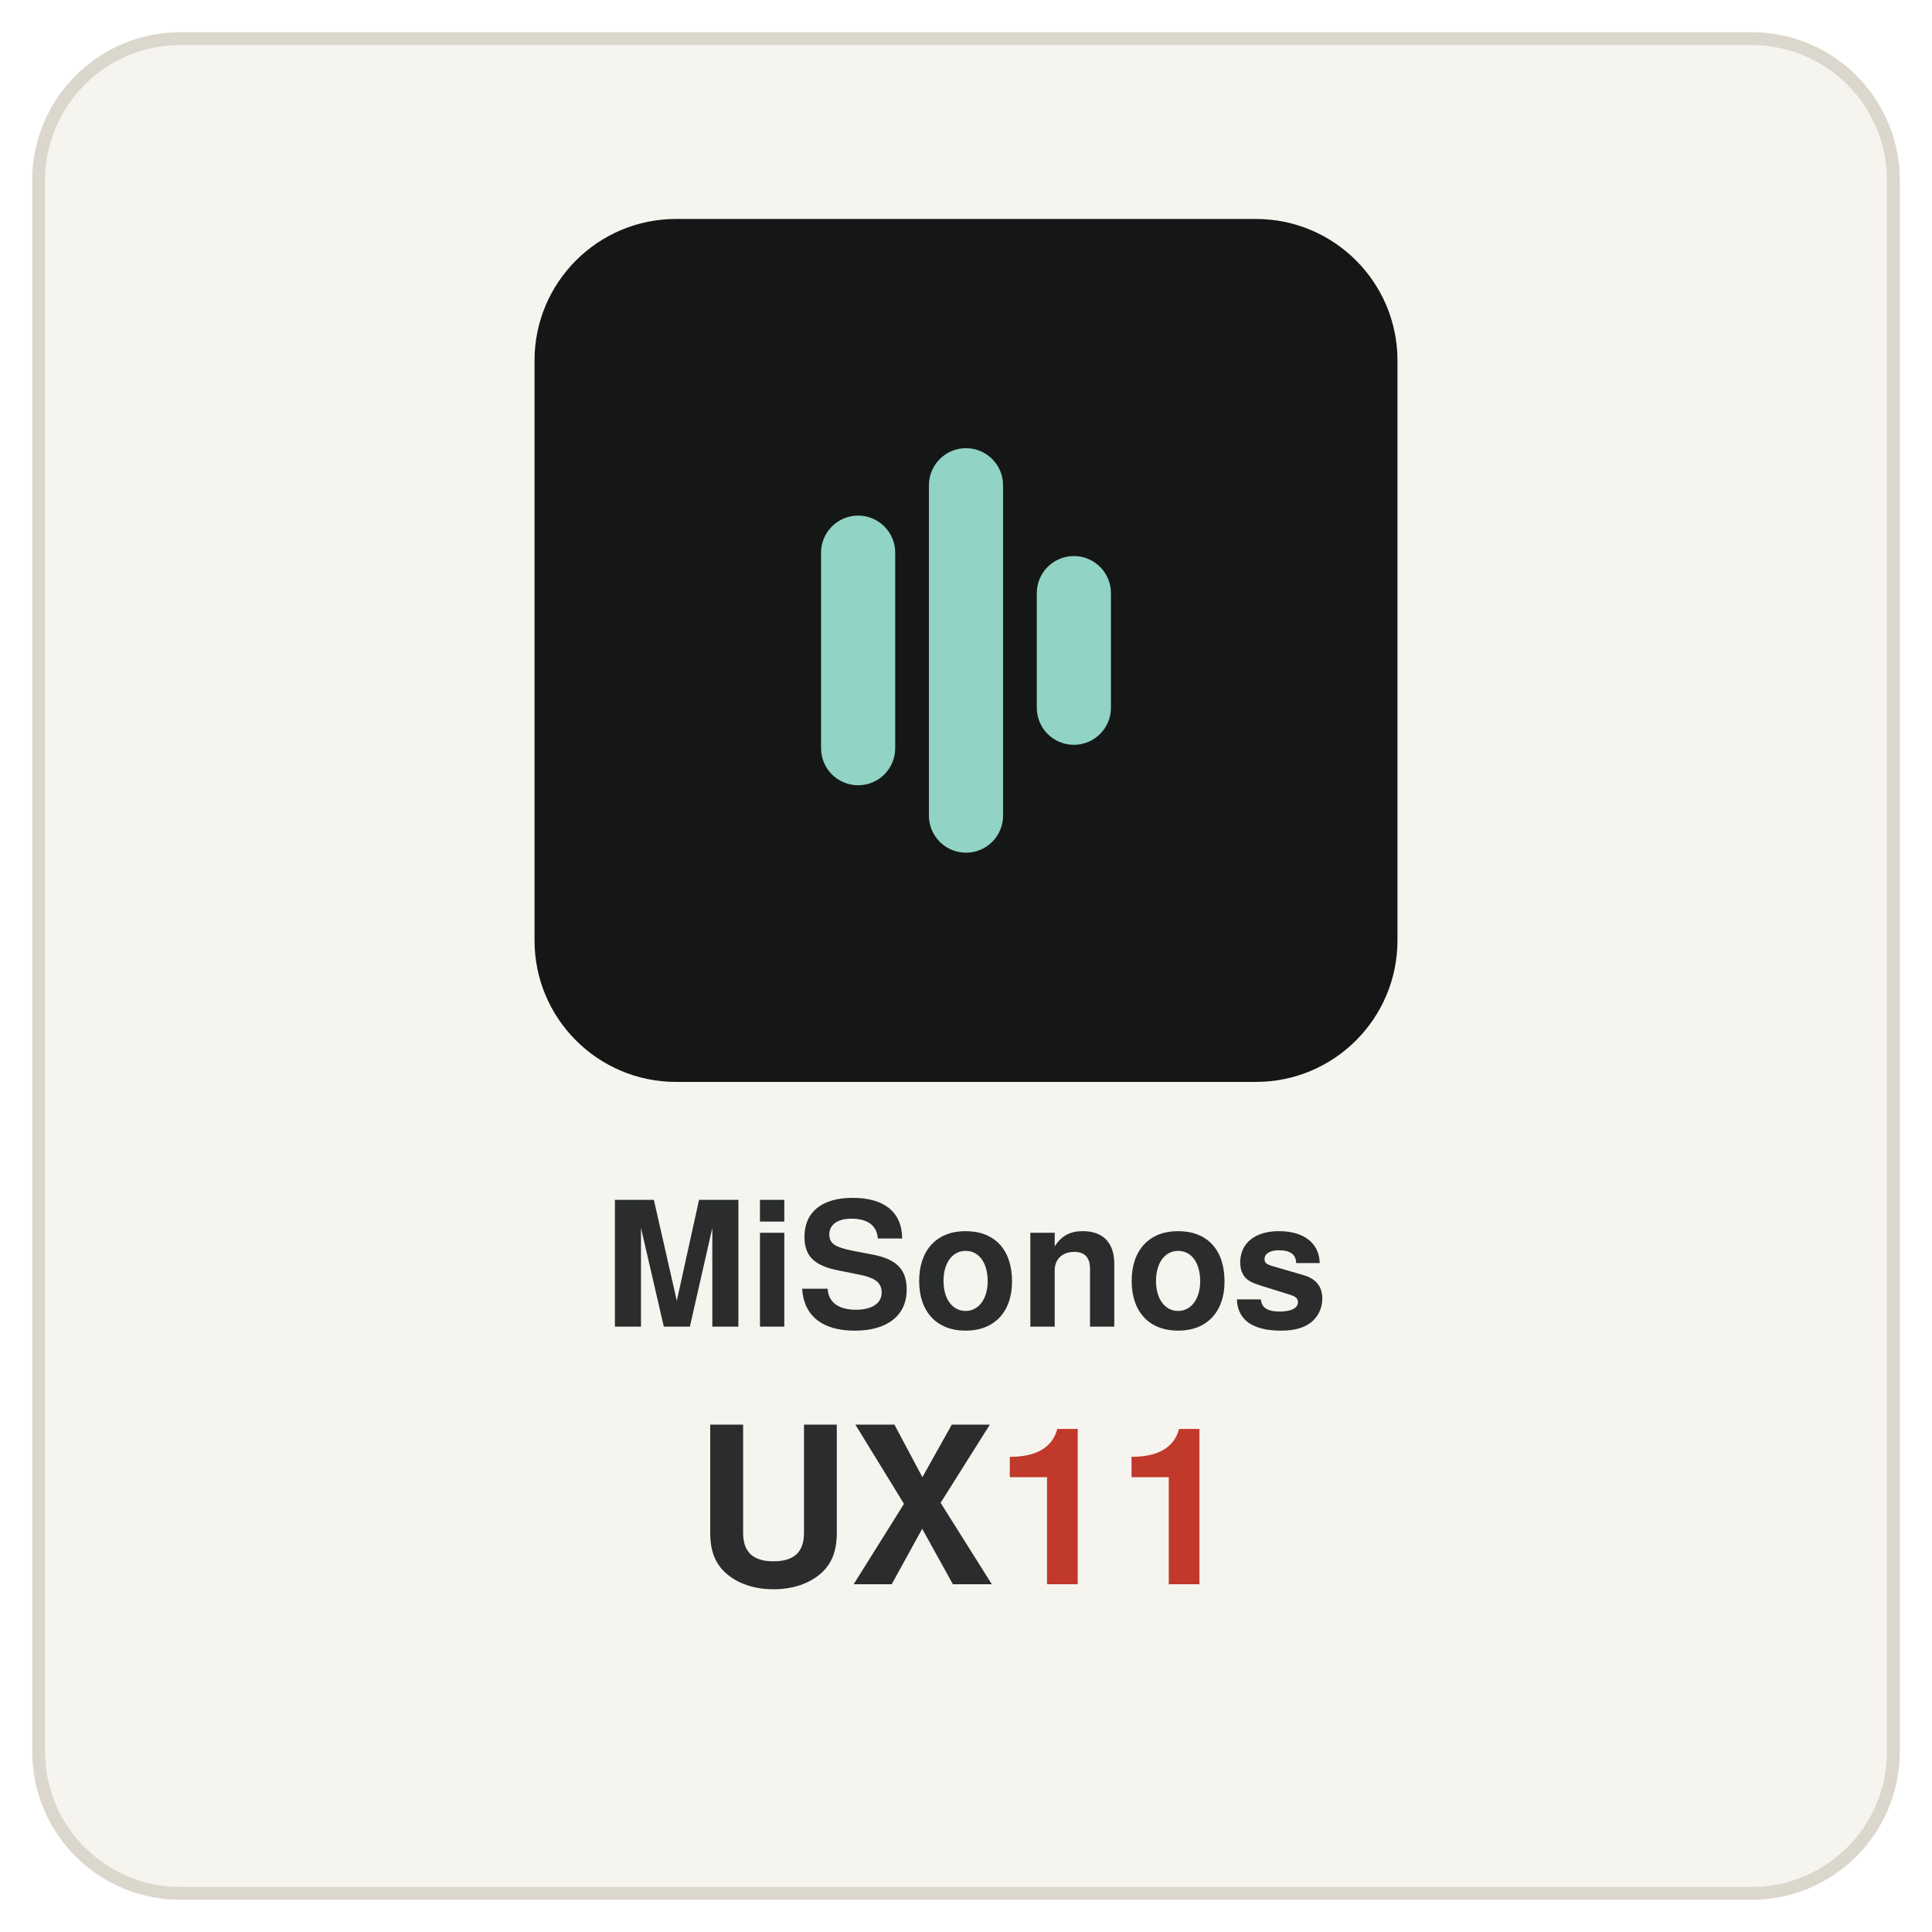
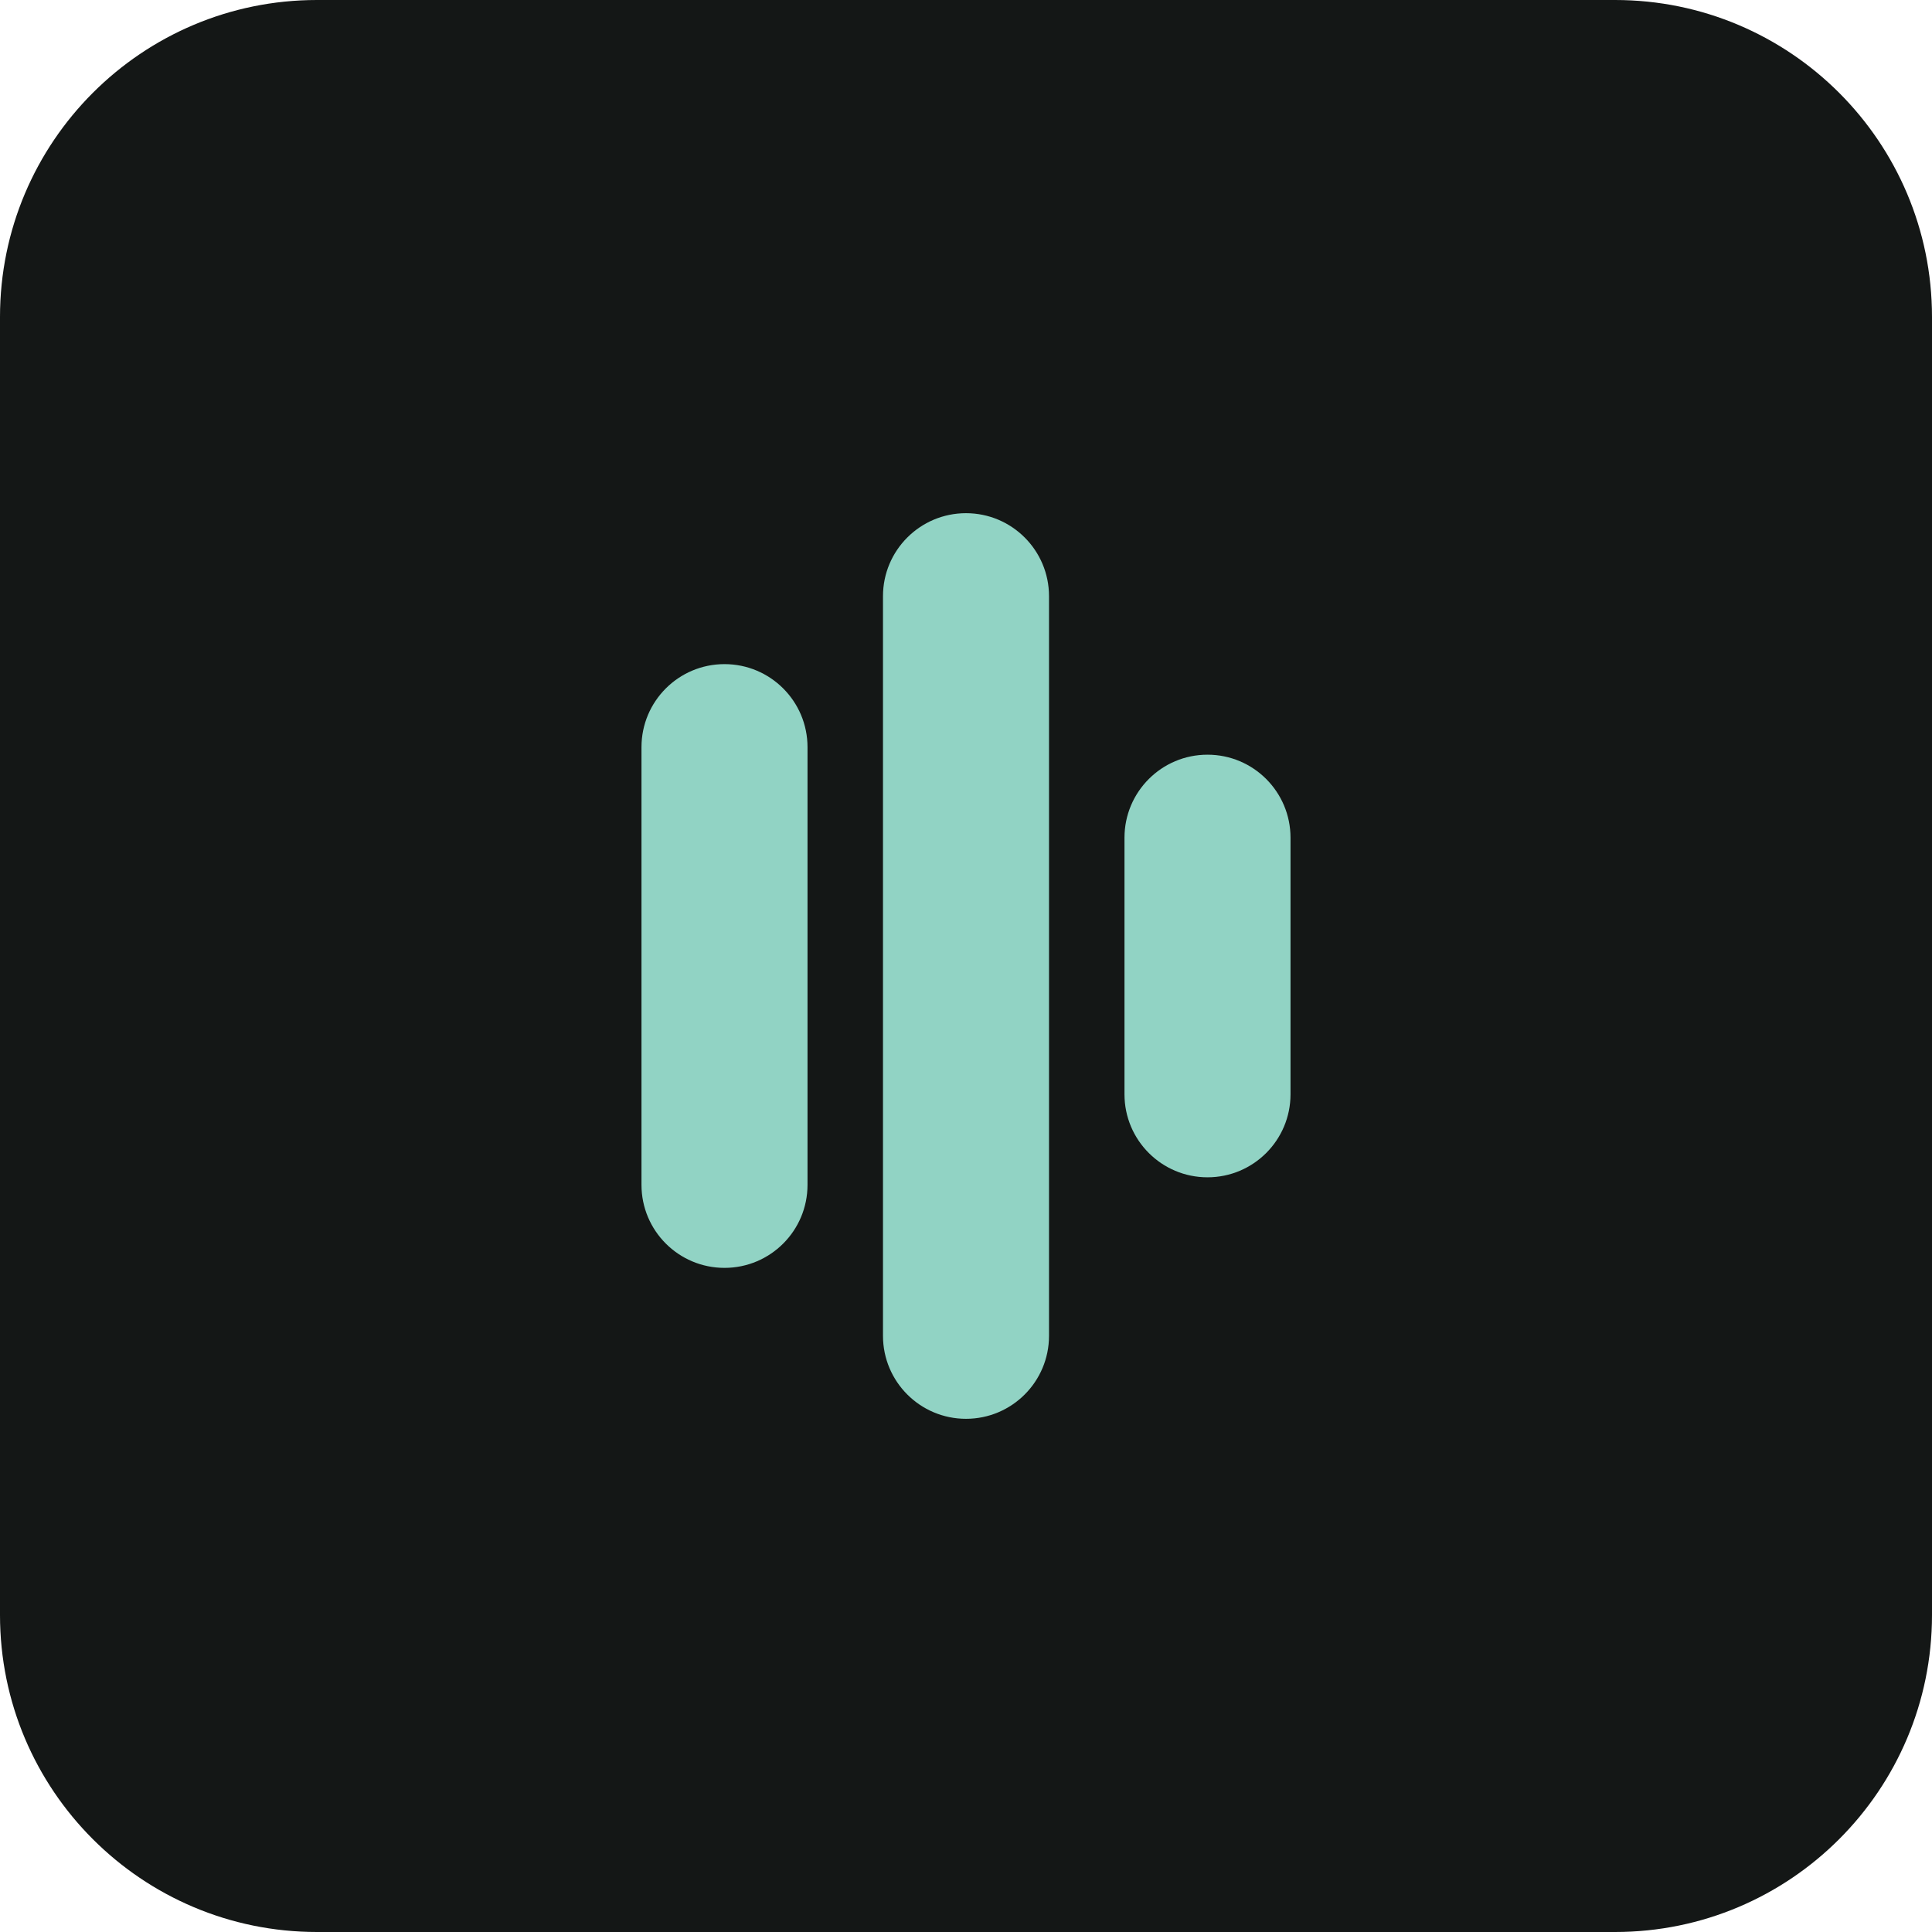
- <svg xmlns="http://www.w3.org/2000/svg" width="300" height="300" viewBox="0 0 300 300" role="img">
-   <rect x="6" y="6" width="288" height="288" rx="22" fill="#f6f4ef" stroke="#dcd7cd" stroke-width="2" />
-   <svg x="83" y="34" width="134" height="134" viewBox="0 0 512 512">
-     <rect width="512" height="512" rx="84" fill="#141716" />
-     <g fill="#91d3c4">
-       <rect x="170" y="176" width="44" height="160" rx="22" />
-       <rect x="234" y="136" width="44" height="240" rx="22" />
-       <rect x="298" y="200" width="44" height="112" rx="22" />
-     </g>
-   </svg>
-   <text x="150" y="206" text-anchor="middle" font-family="Helvetica, Arial, sans-serif" font-size="27" font-weight="800" fill="#2a2d2c">MiSonos</text>
-   <text x="150" y="246" text-anchor="middle" font-family="Helvetica, Arial, sans-serif" font-size="34" font-weight="800" fill="#2a2d2c">UX<tspan fill="#c0392b">11</tspan>
-   </text>
+ <svg xmlns="http://www.w3.org/2000/svg" width="300" height="300" viewBox="0 0 512 512" role="img">
+   <rect width="512" height="512" rx="84" fill="#141716" />
+   <g fill="#91d3c4">
+     <rect x="170" y="176" width="44" height="160" rx="22" />
+     <rect x="234" y="136" width="44" height="240" rx="22" />
+     <rect x="298" y="200" width="44" height="112" rx="22" />
+   </g>
</svg>
